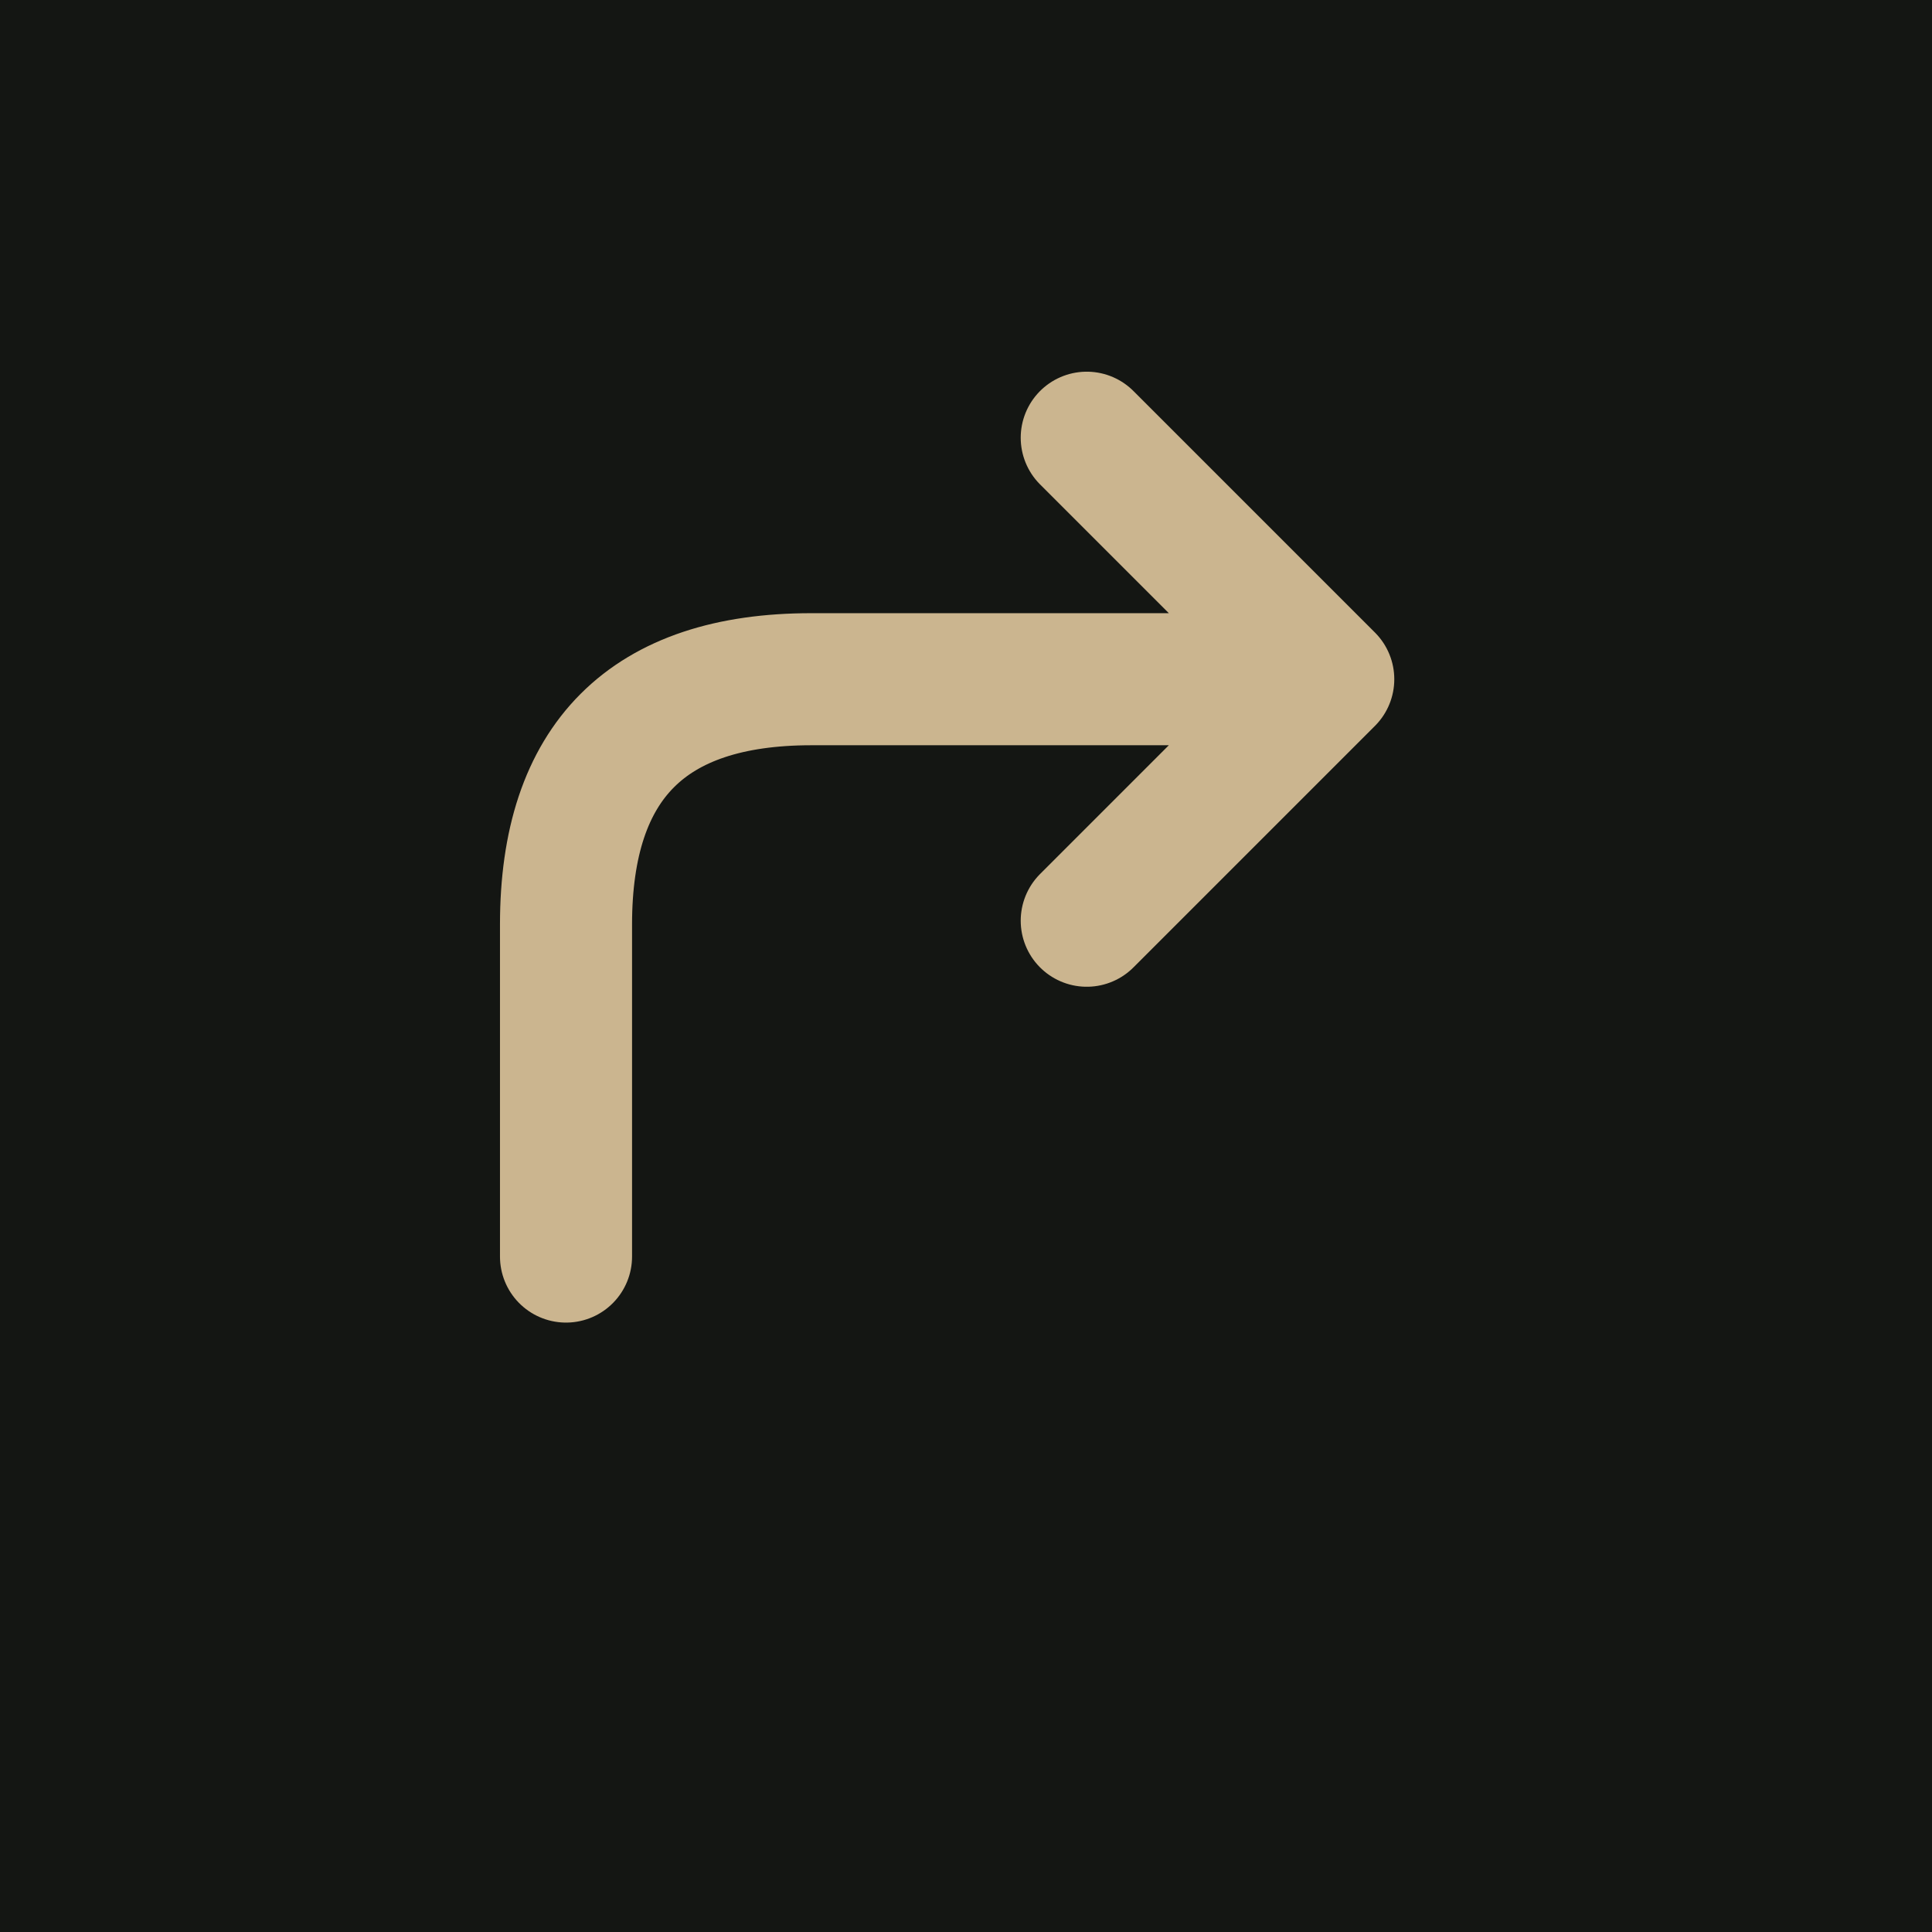
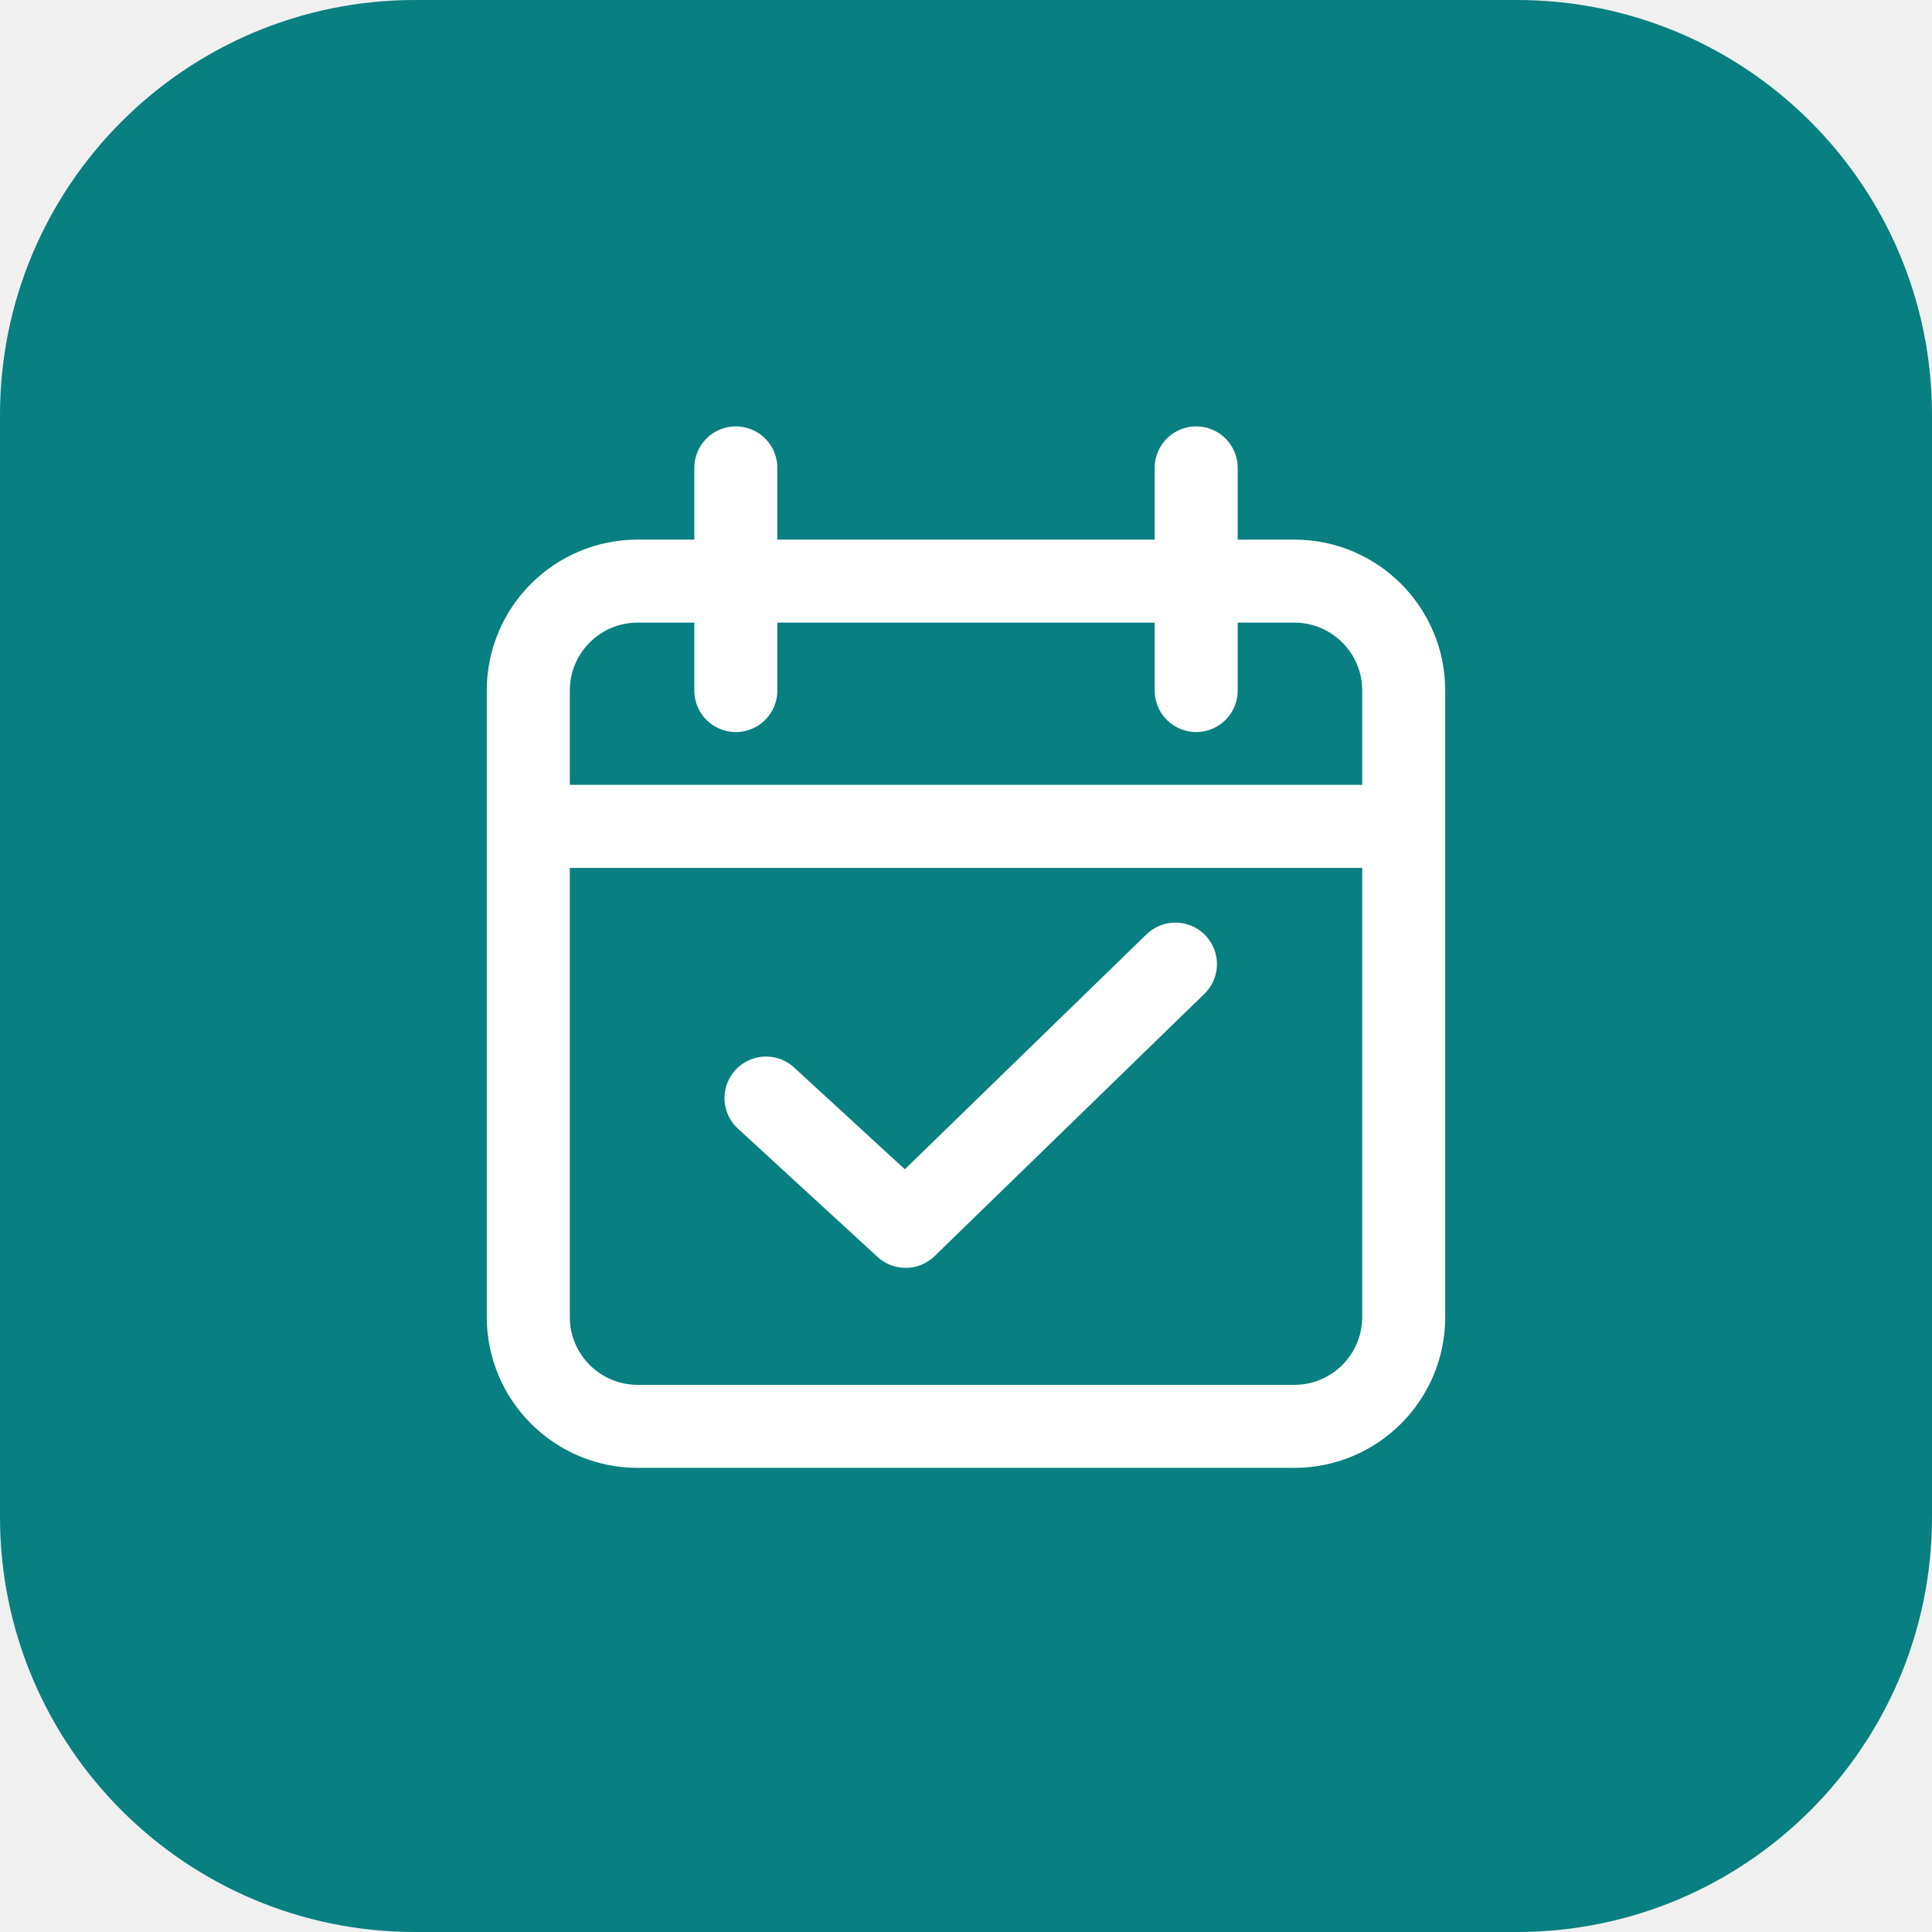
<svg xmlns="http://www.w3.org/2000/svg" width="1024" height="1024" viewBox="0 0 1024 1024">
-   <rect width="1024" height="1024" fill="#141613" />
-   <path d="M300 666V490Q300 360 430 360H704M576 232L704 360L576 488" fill="none" stroke="#CBB58F" stroke-width="70" stroke-linecap="round" stroke-linejoin="round" />
+   <rect width="1024" height="1024" rx="220" fill="#087F80" />
+   <g fill="none" stroke="#FFFFFF" stroke-width="44" stroke-linecap="round" stroke-linejoin="round">
+     <rect x="280" y="308" width="464" height="448" rx="58" />
+     <path d="M390 248V366M634 248V366M286 438H738M406 582L480 650L623 511" />
+   </g>
</svg>
